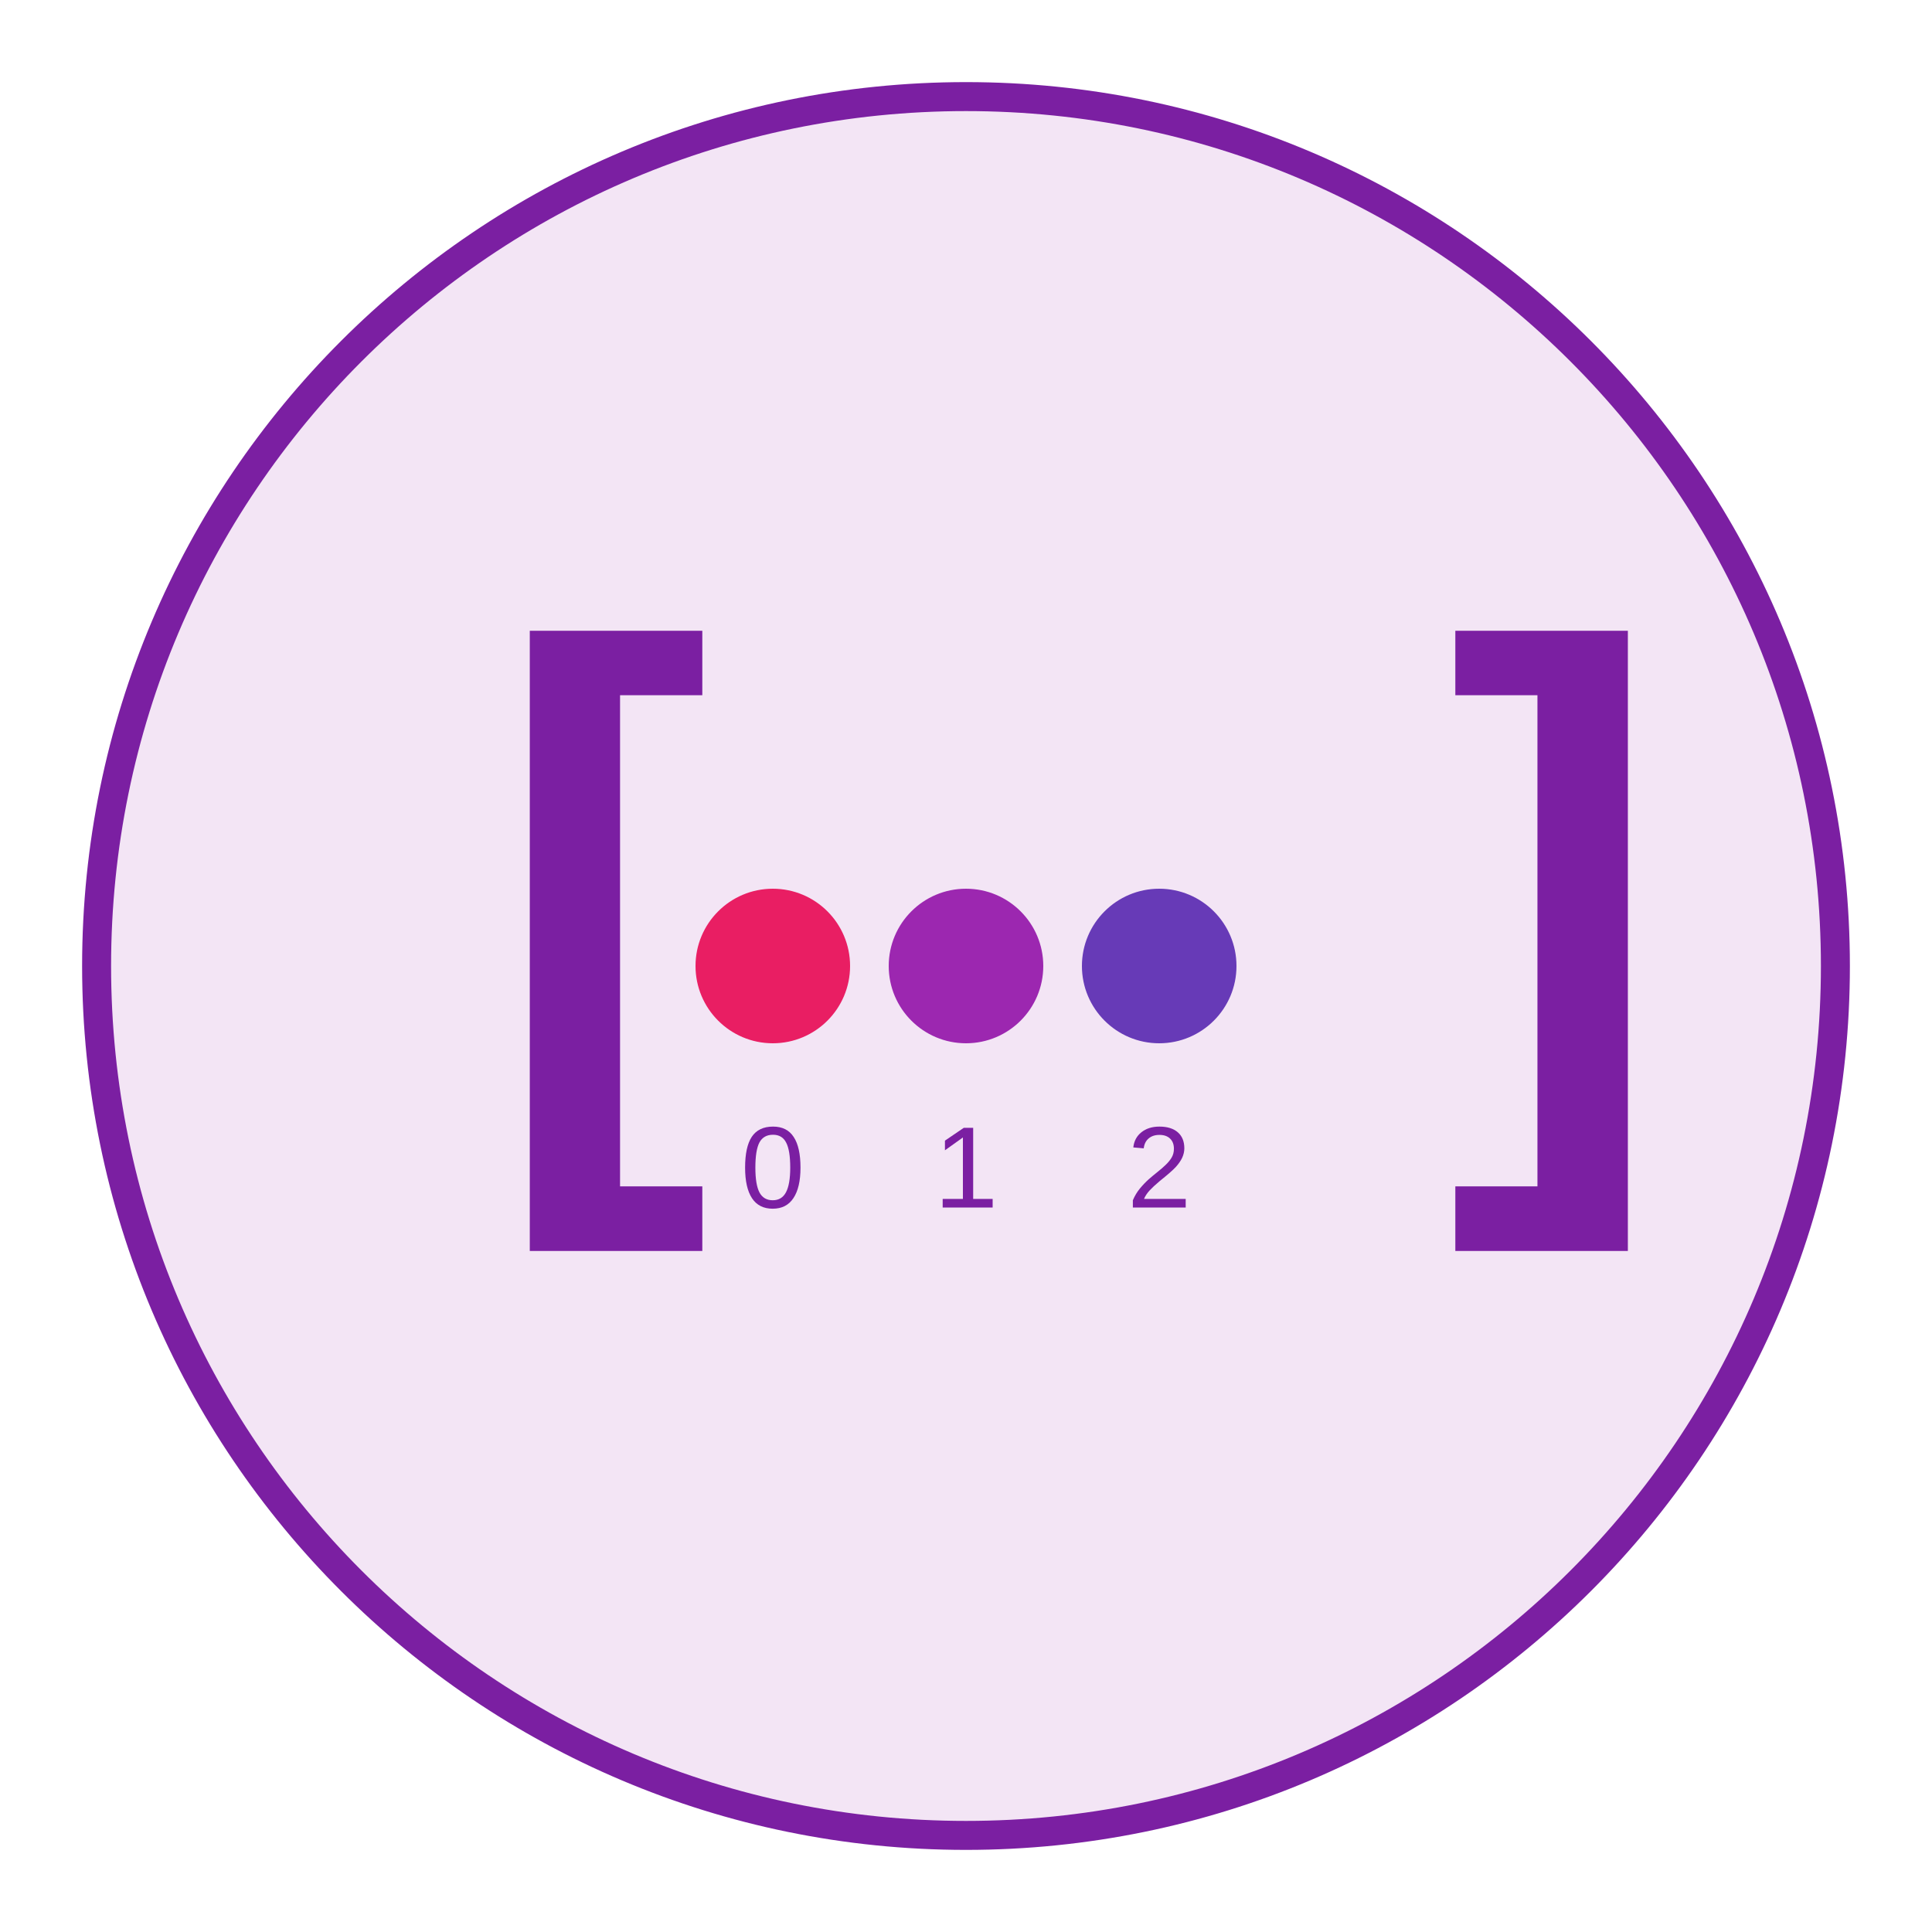
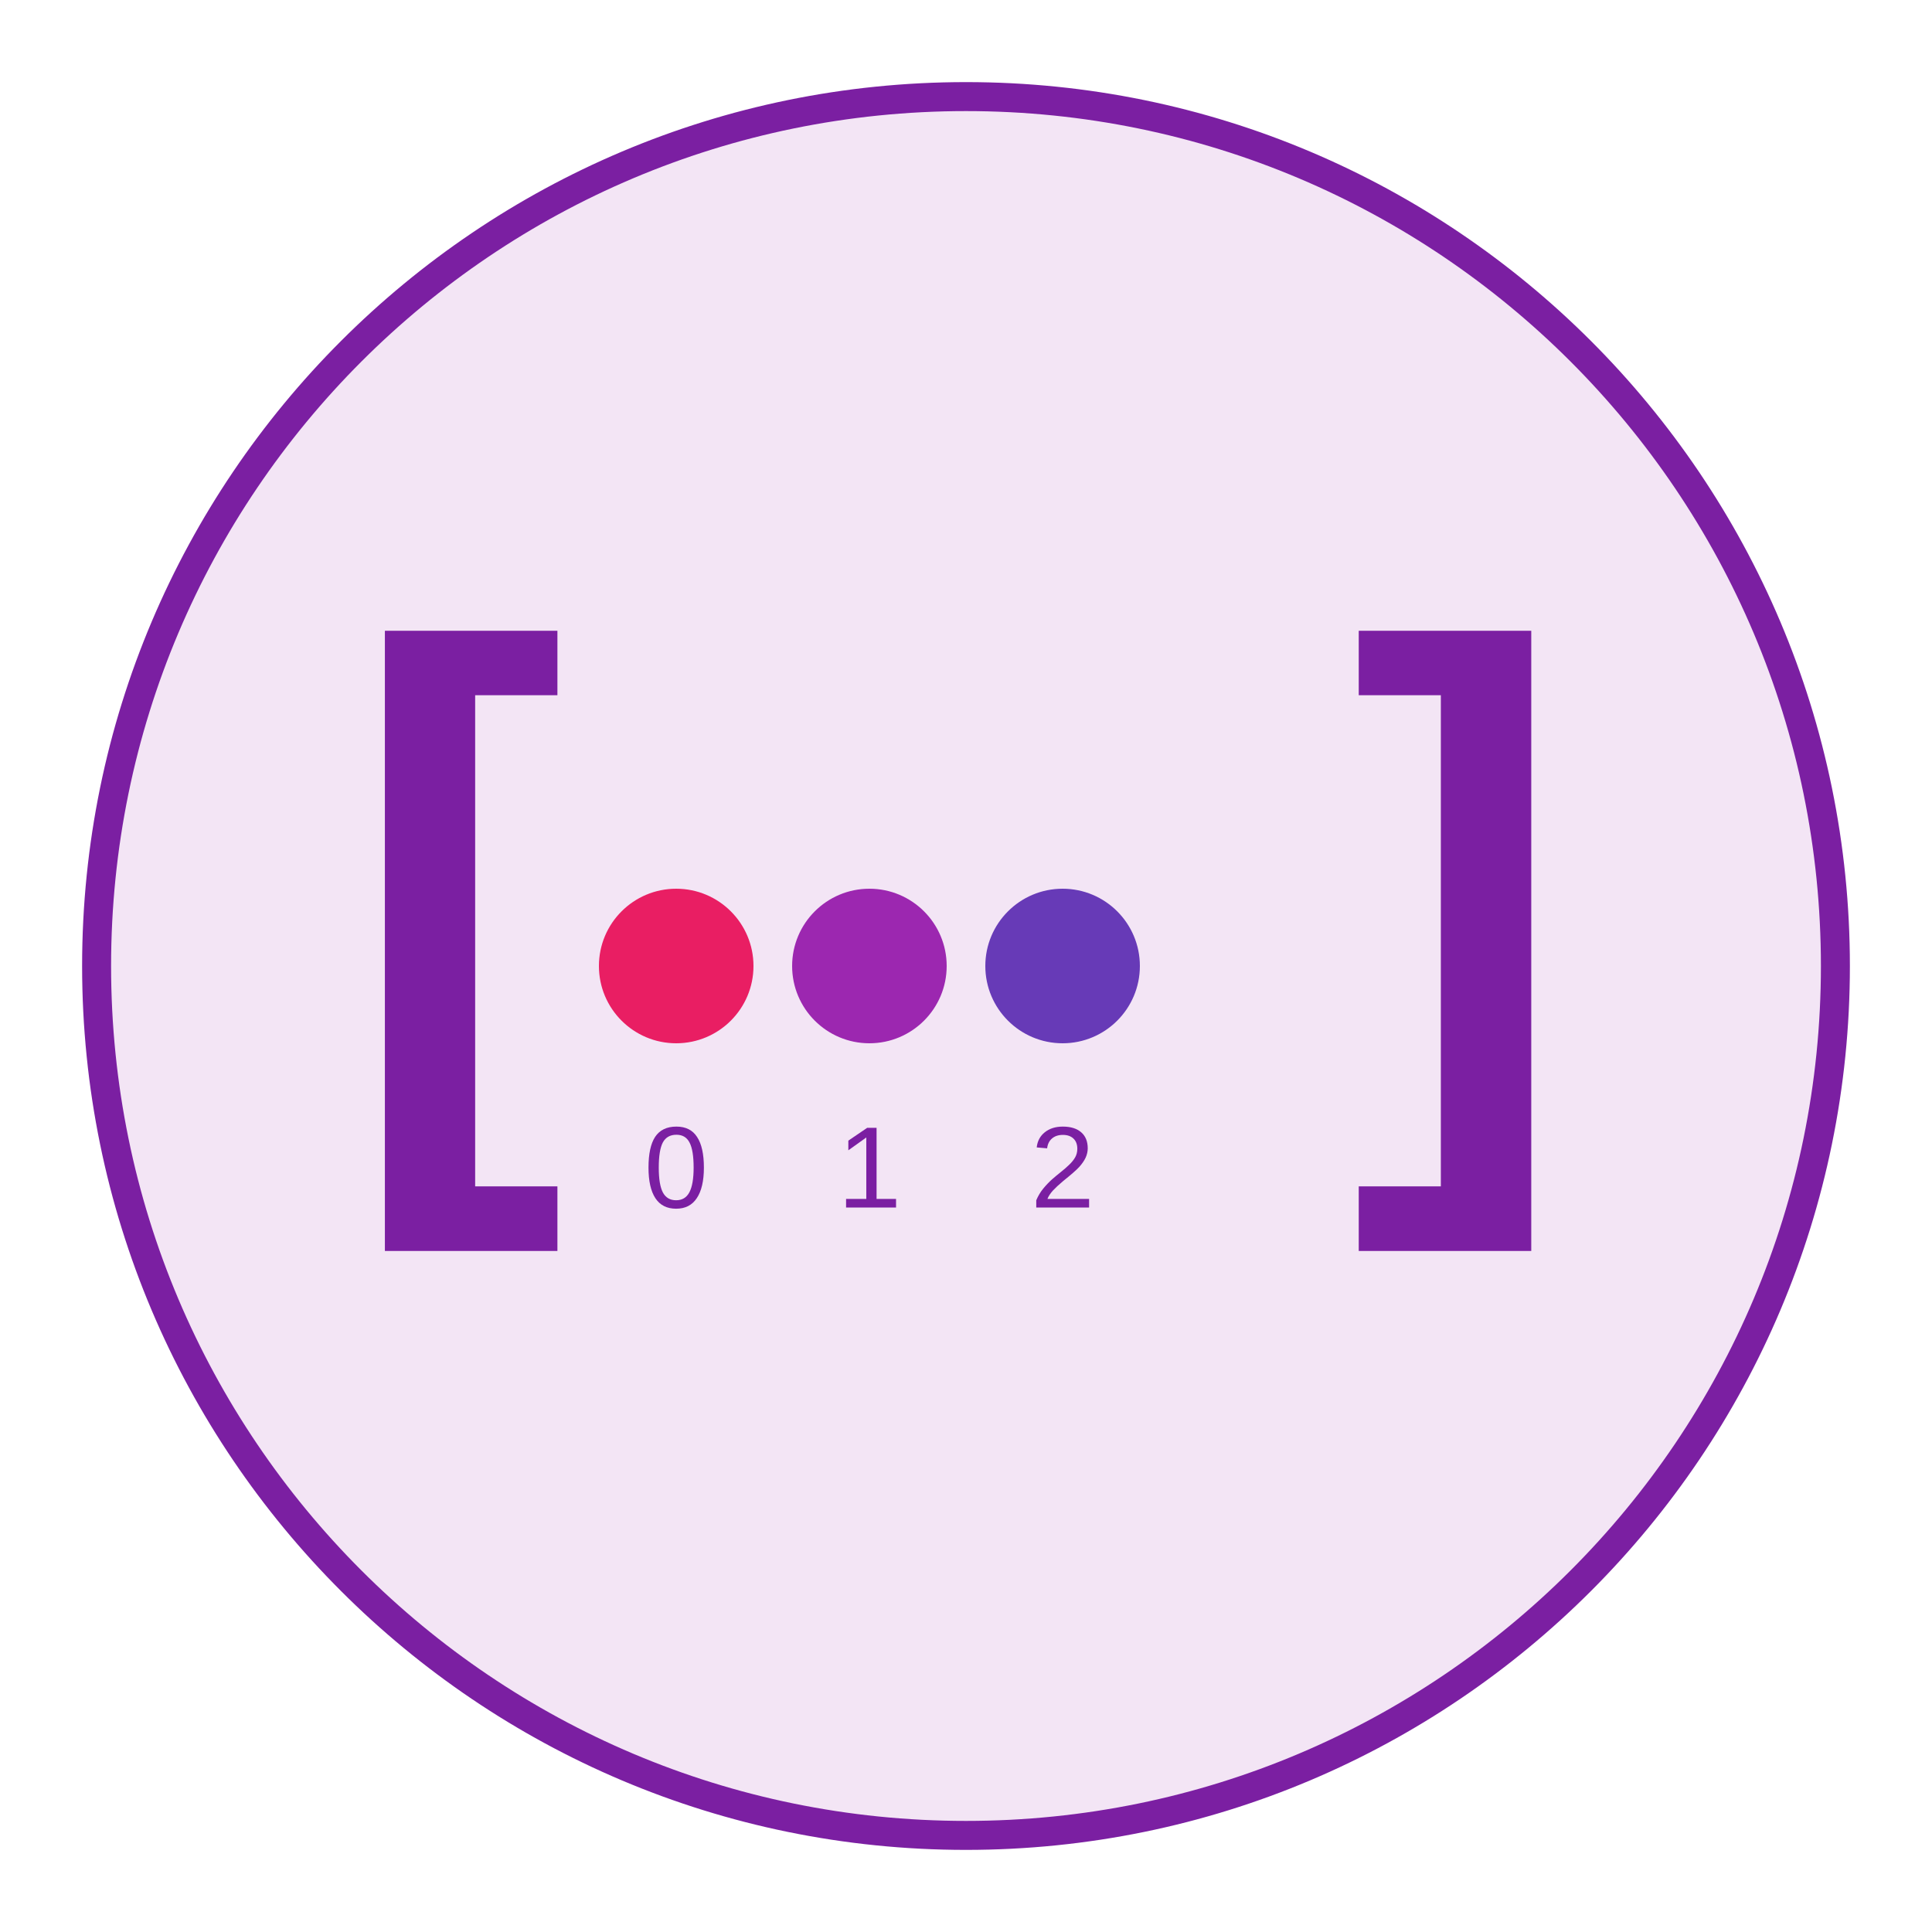
<svg xmlns="http://www.w3.org/2000/svg" width="200" height="200" viewBox="0 0 200 200">
  <circle cx="100" cy="100" r="90" fill="#f3e5f5" stroke="#7b1fa2" stroke-width="3" />
-   <text x="40" y="120" font-family="monospace" font-size="72" fill="#7b1fa2" font-weight="bold">[</text>
-   <text x="140" y="120" font-family="monospace" font-size="72" fill="#7b1fa2" font-weight="bold">]</text>
+   <text x="25" y="120" font-family="monospace" font-size="72" fill="#7b1fa2" font-weight="bold">[</text>
+   <text x="130" y="120" font-family="monospace" font-size="72" fill="#7b1fa2" font-weight="bold">]</text>
  <g transform="translate(100, 100)">
-     <circle cx="-20" cy="0" r="8" fill="#e91e63" />
-     <circle cx="0" cy="0" r="8" fill="#9c27b0" />
-     <circle cx="20" cy="0" r="8" fill="#673ab7" />
-     <text x="-20" y="25" text-anchor="middle" font-family="Arial, sans-serif" font-size="12" fill="#7b1fa2">0</text>
-     <text x="0" y="25" text-anchor="middle" font-family="Arial, sans-serif" font-size="12" fill="#7b1fa2">1</text>
-     <text x="20" y="25" text-anchor="middle" font-family="Arial, sans-serif" font-size="12" fill="#7b1fa2">2</text>
+     <circle cx="-30" cy="0" r="8" fill="#e91e63" />
+     <circle cx="-10" cy="0" r="8" fill="#9c27b0" />
+     <circle cx="10" cy="0" r="8" fill="#673ab7" />
+     <text x="-30" y="25" text-anchor="middle" font-family="Arial, sans-serif" font-size="12" fill="#7b1fa2">0</text>
+     <text x="-10" y="25" text-anchor="middle" font-family="Arial, sans-serif" font-size="12" fill="#7b1fa2">1</text>
+     <text x="10" y="25" text-anchor="middle" font-family="Arial, sans-serif" font-size="12" fill="#7b1fa2">2</text>
  </g>
</svg>
